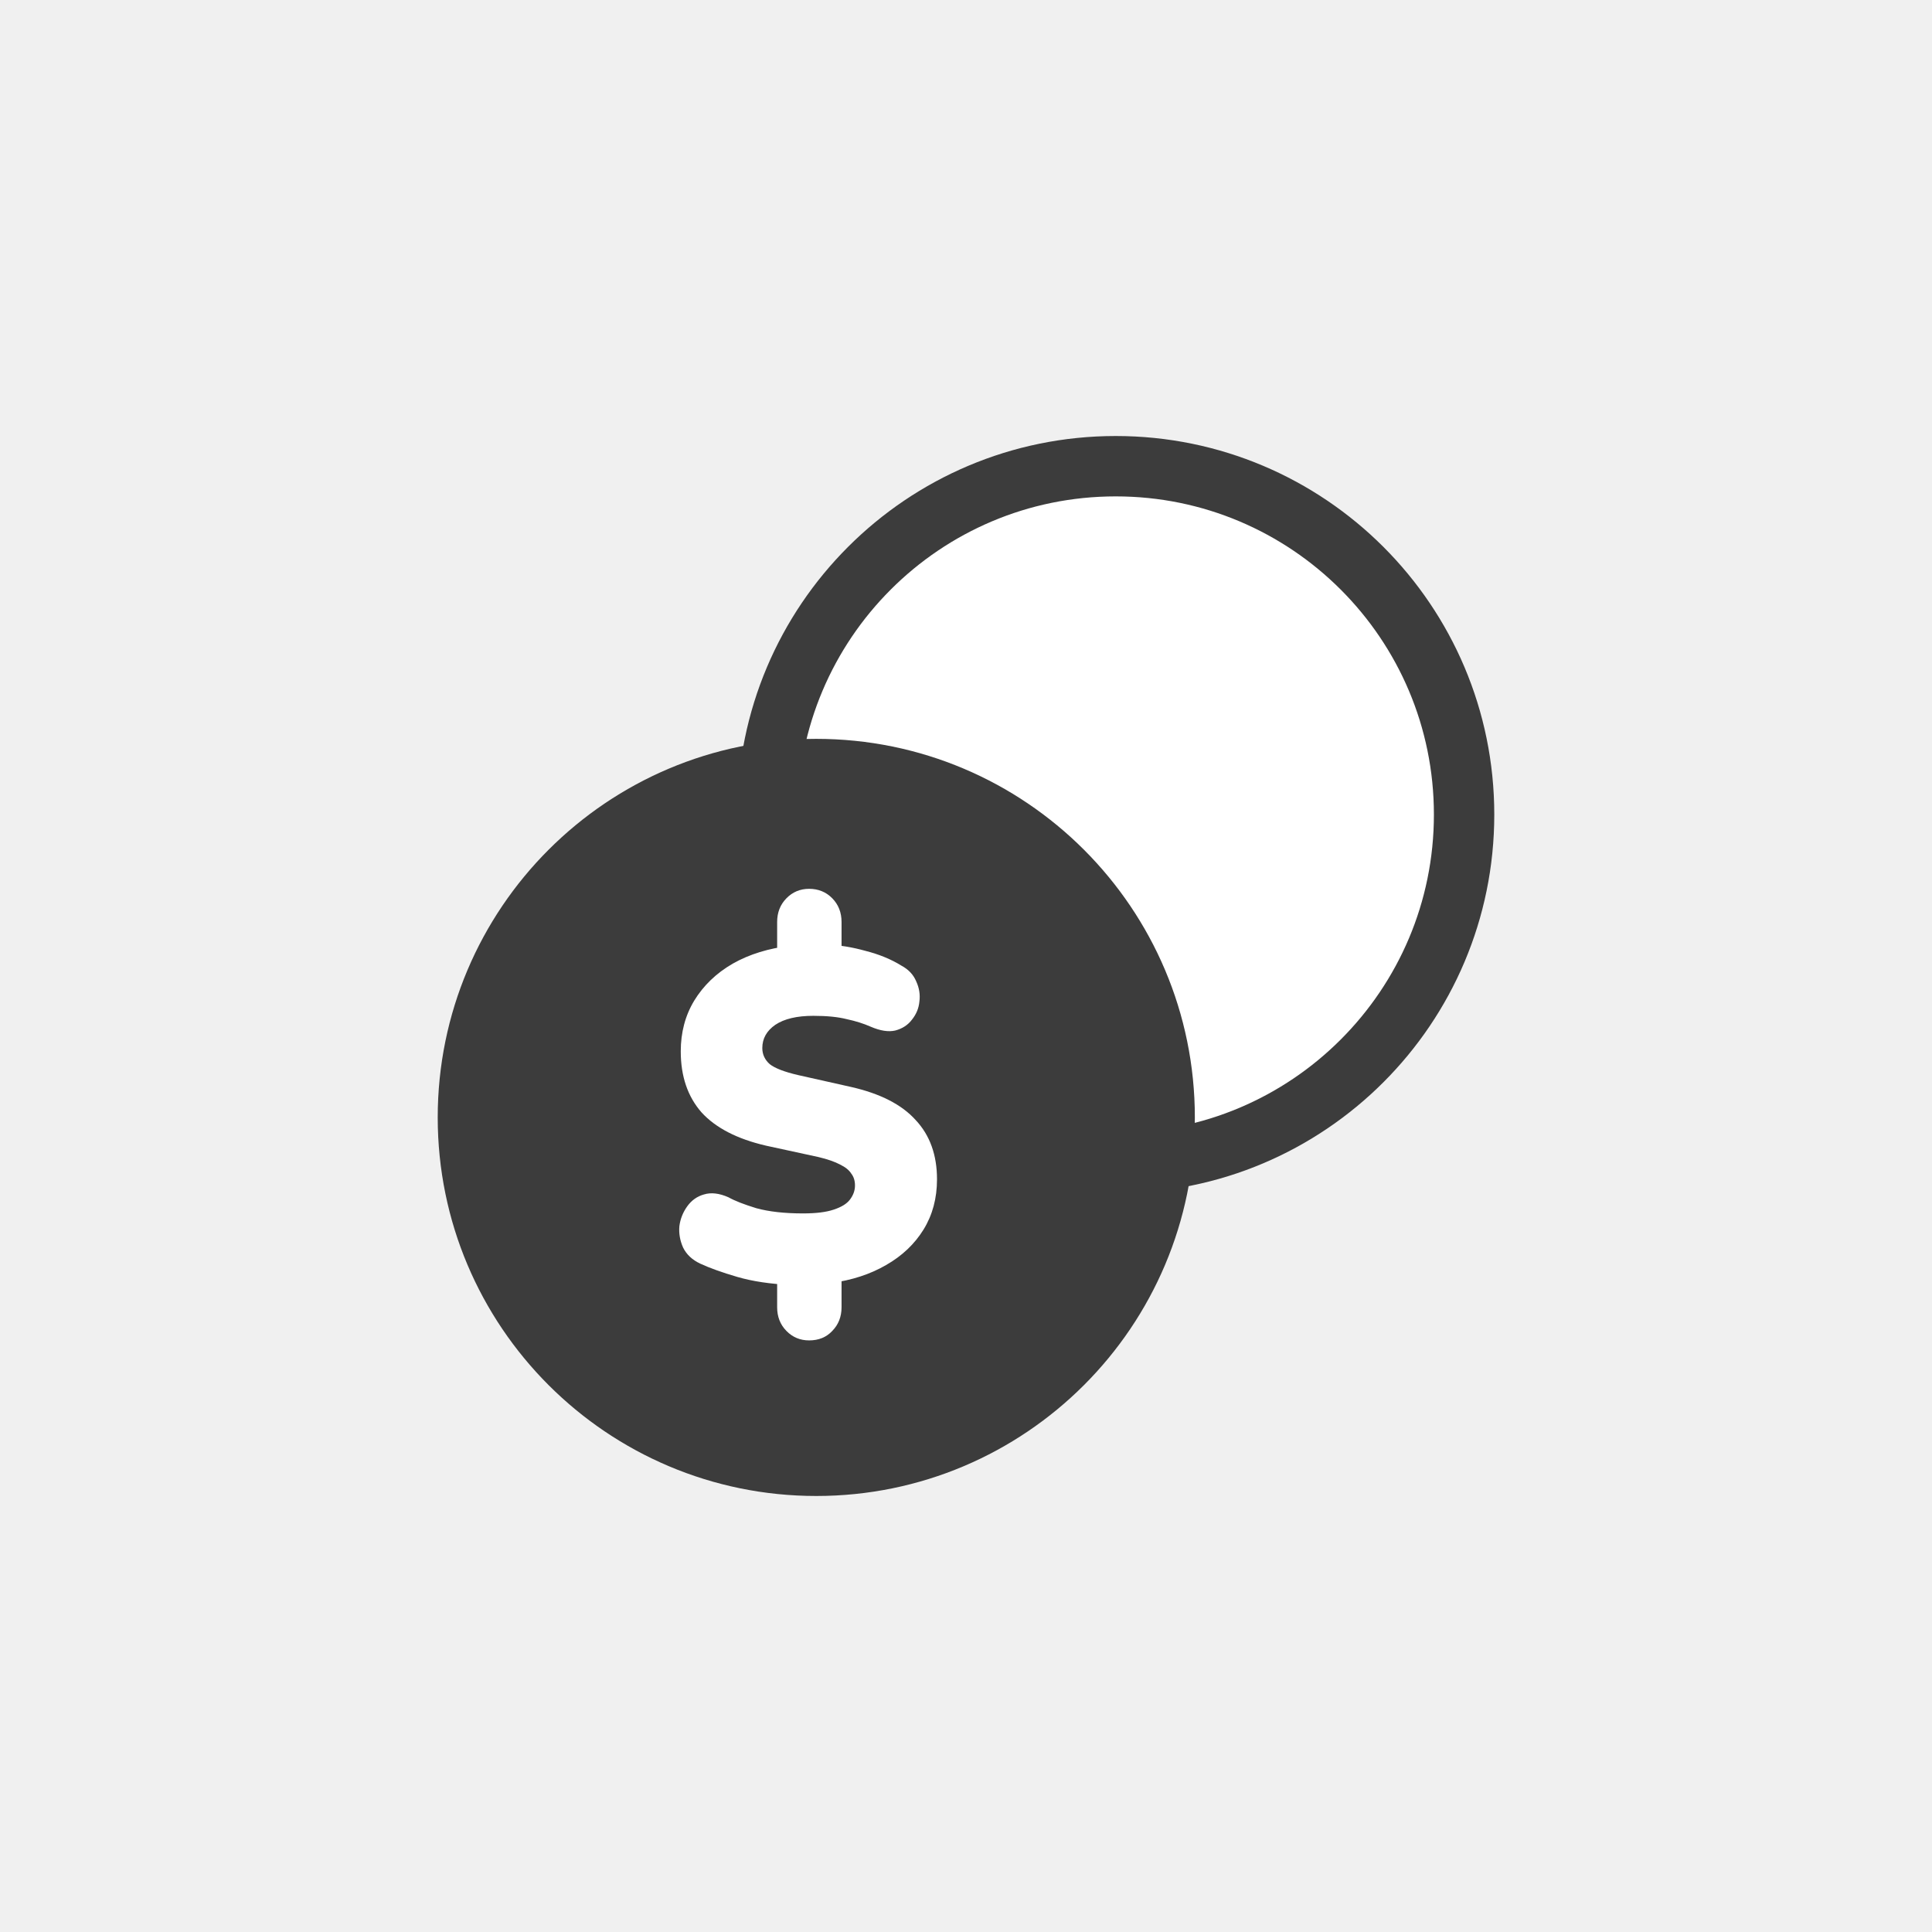
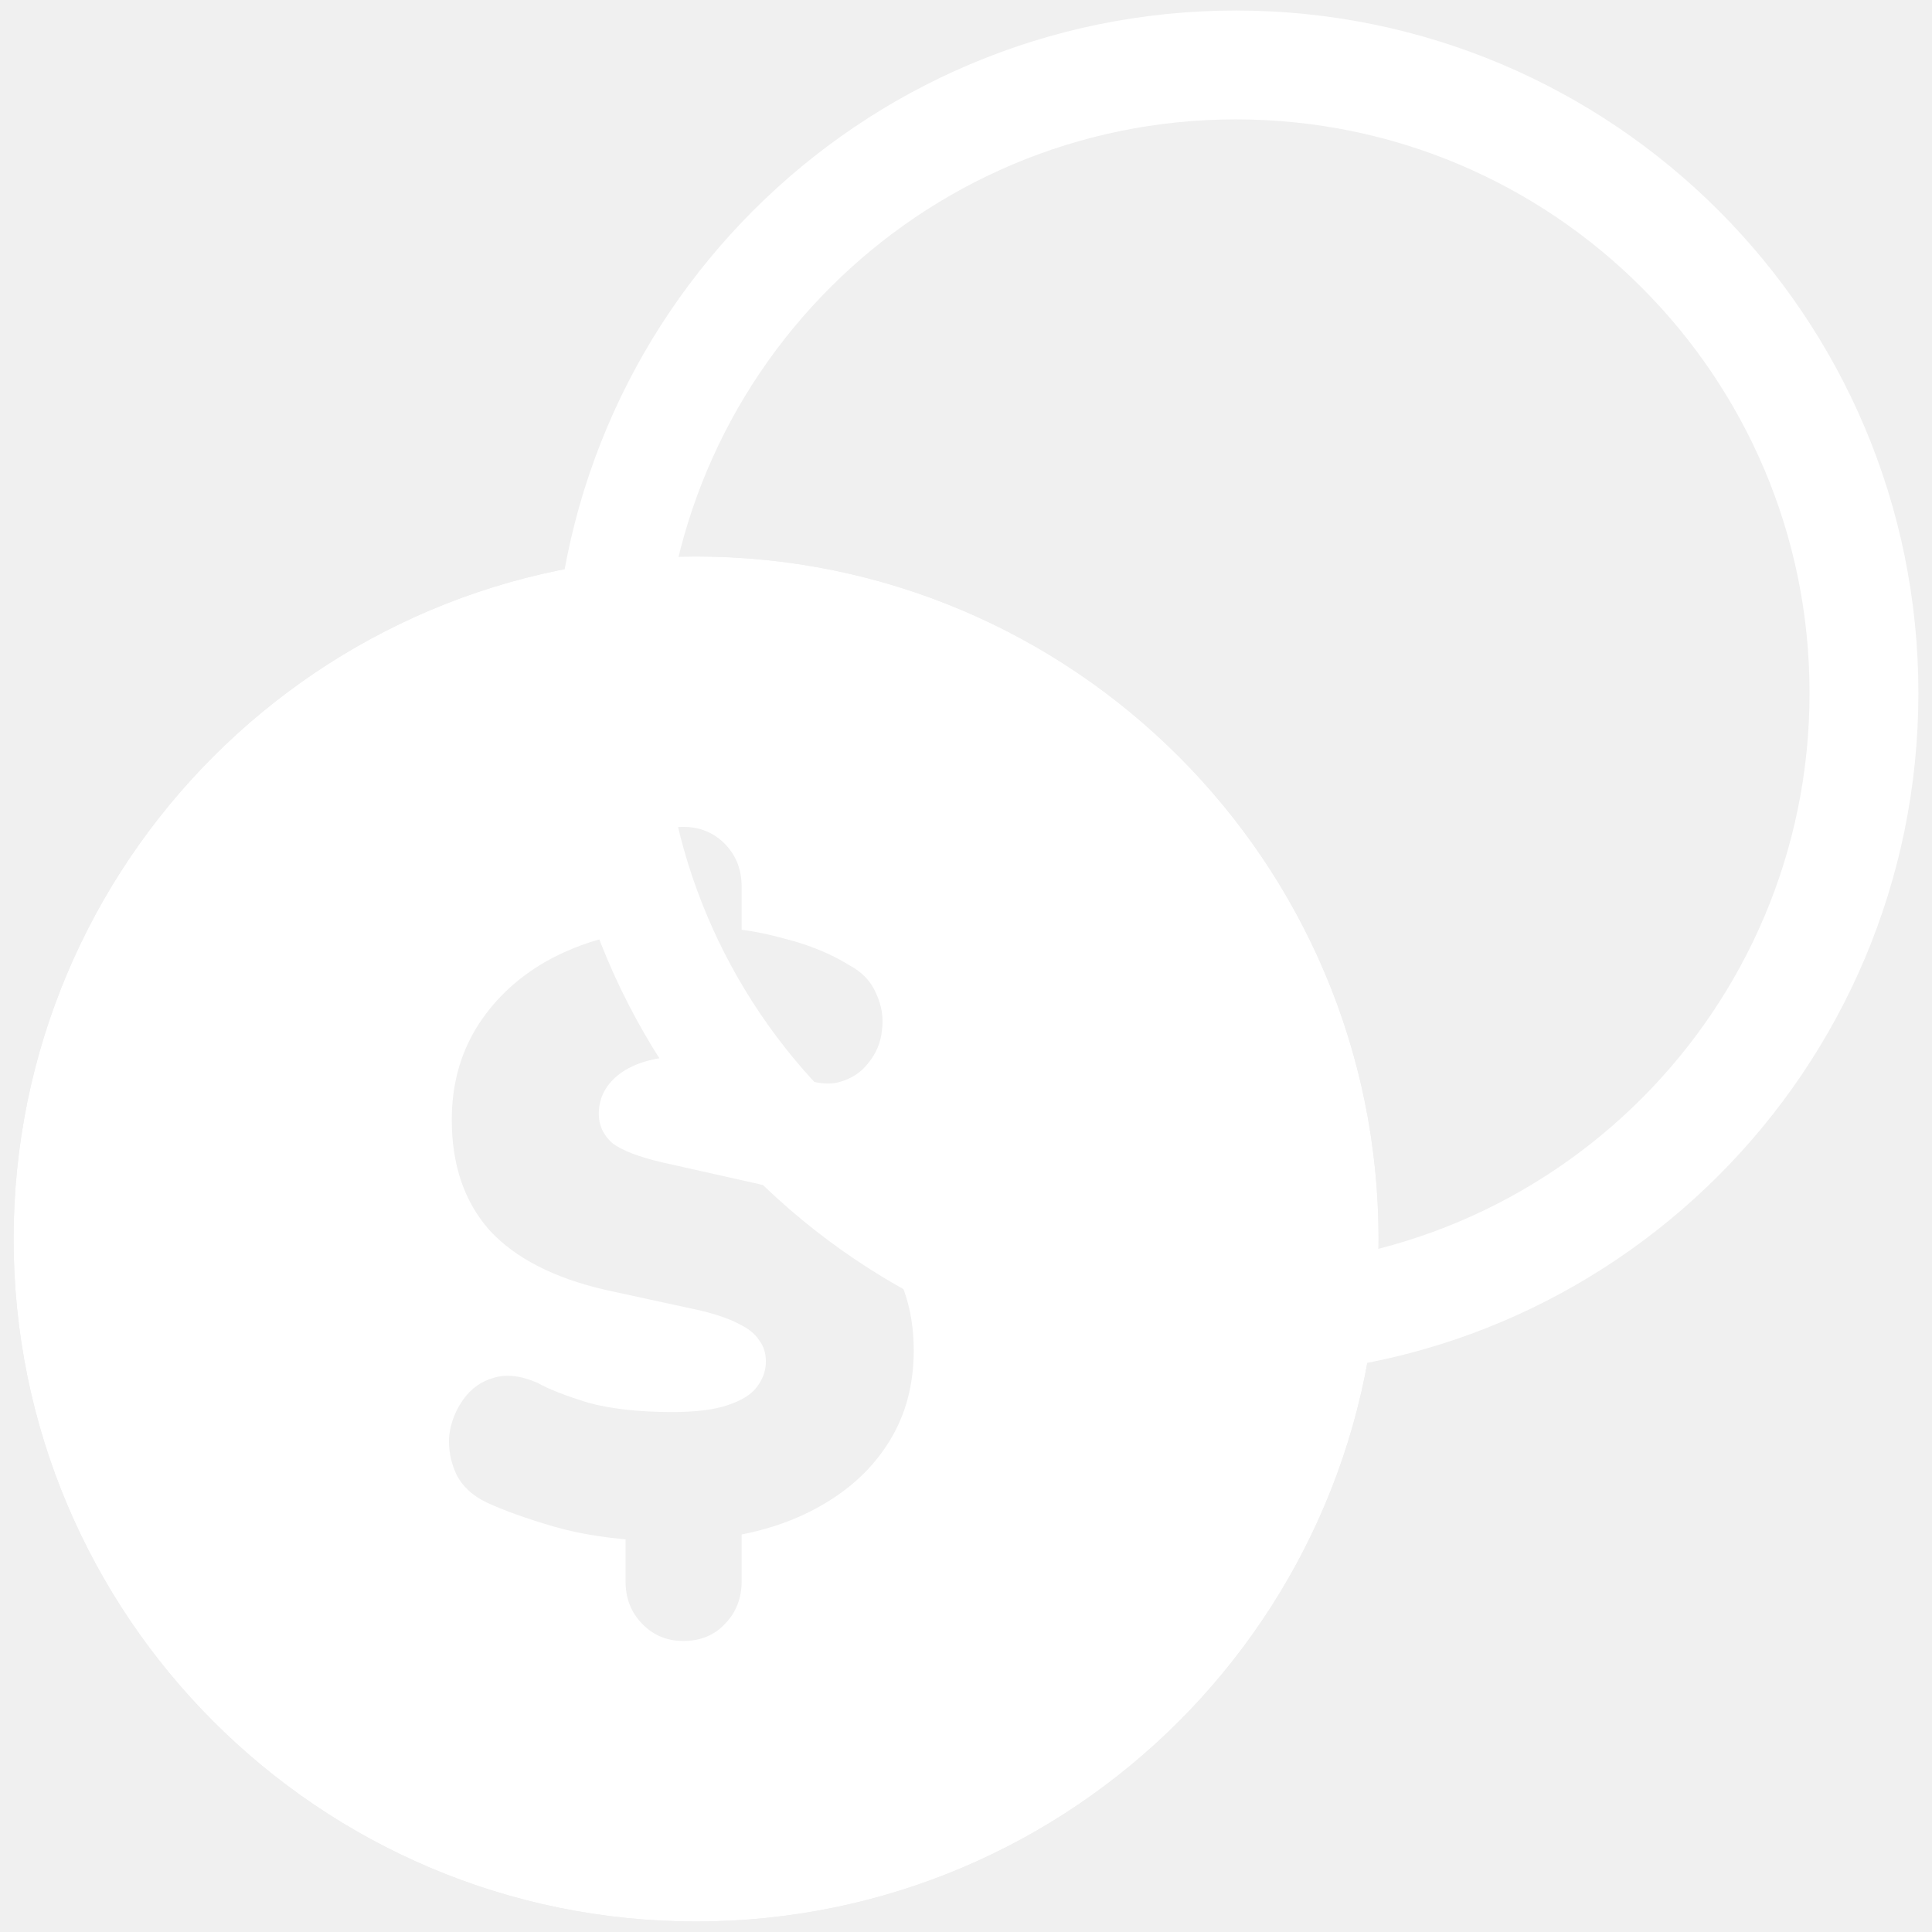
- <svg xmlns="http://www.w3.org/2000/svg" width="128" height="128" viewBox="0 0 128 128" fill="none">
-   <path d="M73.919 30.887C86.666 30.887 97 41.221 97 53.967C97 66.714 86.666 77.049 73.919 77.049C61.172 77.048 50.839 66.714 50.839 53.967C50.839 41.221 61.172 30.888 73.919 30.887Z" fill="white" stroke="#3C3C3C" stroke-width="4" />
-   <circle cx="54.081" cy="74.032" r="23.081" fill="#3C3C3C" stroke="#3C3C3C" stroke-width="4" />
-   <path d="M53.606 88.805C53.012 88.805 52.511 88.596 52.102 88.177C51.692 87.759 51.488 87.236 51.488 86.608V84.284L52.409 85.132C51.037 85.069 49.85 84.891 48.848 84.599C47.845 84.305 47.026 84.013 46.392 83.719C45.86 83.468 45.481 83.112 45.256 82.652C45.051 82.192 44.969 81.721 45.01 81.239C45.072 80.758 45.246 80.319 45.532 79.921C45.819 79.523 46.187 79.262 46.637 79.136C47.108 78.99 47.65 79.052 48.264 79.324C48.674 79.555 49.288 79.795 50.106 80.046C50.945 80.277 51.979 80.392 53.207 80.392C54.066 80.392 54.742 80.308 55.233 80.141C55.745 79.973 56.103 79.753 56.307 79.481C56.532 79.188 56.645 78.874 56.645 78.54C56.645 78.226 56.563 77.964 56.399 77.755C56.256 77.525 56.011 77.326 55.663 77.158C55.315 76.97 54.834 76.802 54.22 76.656L50.751 75.903C48.848 75.463 47.425 74.731 46.484 73.705C45.563 72.659 45.102 71.309 45.102 69.655C45.102 68.4 45.399 67.28 45.993 66.296C46.607 65.292 47.456 64.475 48.541 63.847C49.646 63.22 50.935 62.822 52.409 62.655L51.488 63.188V61.085C51.488 60.457 51.692 59.934 52.102 59.515C52.511 59.097 53.012 58.887 53.606 58.887C54.22 58.887 54.731 59.097 55.141 59.515C55.55 59.934 55.755 60.457 55.755 61.085V63.188L54.834 62.592C55.611 62.613 56.451 62.749 57.351 63C58.252 63.23 59.039 63.554 59.715 63.973C60.186 64.224 60.513 64.57 60.697 65.009C60.902 65.449 60.974 65.898 60.912 66.359C60.871 66.799 60.707 67.196 60.421 67.552C60.155 67.908 59.786 68.148 59.316 68.274C58.865 68.379 58.323 68.295 57.689 68.023C57.218 67.814 56.686 67.646 56.092 67.52C55.519 67.374 54.783 67.301 53.882 67.301C52.797 67.301 51.958 67.5 51.365 67.897C50.792 68.295 50.505 68.808 50.505 69.436C50.505 69.854 50.669 70.21 50.996 70.503C51.344 70.775 51.969 71.016 52.869 71.225L56.369 72.01C58.313 72.449 59.746 73.182 60.666 74.207C61.608 75.212 62.079 76.52 62.079 78.131C62.079 79.387 61.782 80.496 61.188 81.459C60.595 82.422 59.766 83.207 58.702 83.814C57.658 84.421 56.44 84.818 55.049 85.007L55.755 84.253V86.608C55.755 87.236 55.55 87.759 55.141 88.177C54.752 88.596 54.24 88.805 53.606 88.805Z" fill="white" />
+ <svg xmlns="http://www.w3.org/2000/svg" width="71" height="71" viewBox="28.5 28.5 71 71" fill="none">
+   <mask id="coin-knockout" maskUnits="userSpaceOnUse" x="27" y="47" width="55" height="55">
+     <circle cx="54.081" cy="74.032" r="25.081" fill="white" />
+     <path d="M53.606 88.805C53.012 88.805 52.511 88.596 52.102 88.177C51.692 87.759 51.488 87.236 51.488 86.608V84.284L52.409 85.132C51.037 85.069 49.85 84.891 48.848 84.599C47.845 84.305 47.026 84.013 46.392 83.719C45.86 83.468 45.481 83.112 45.256 82.652C45.051 82.192 44.969 81.721 45.01 81.239C45.072 80.758 45.246 80.319 45.532 79.921C45.819 79.523 46.187 79.262 46.637 79.136C47.108 78.99 47.65 79.052 48.264 79.324C48.674 79.555 49.288 79.795 50.106 80.046C50.945 80.277 51.979 80.392 53.207 80.392C54.066 80.392 54.742 80.308 55.233 80.141C55.745 79.973 56.103 79.753 56.307 79.481C56.532 79.188 56.645 78.874 56.645 78.54C56.645 78.226 56.563 77.964 56.399 77.755C56.256 77.525 56.011 77.326 55.663 77.158C55.315 76.97 54.834 76.802 54.22 76.656L50.751 75.903C48.848 75.463 47.425 74.731 46.484 73.705C45.563 72.659 45.102 71.309 45.102 69.655C45.102 68.4 45.399 67.28 45.993 66.296C46.607 65.292 47.456 64.475 48.541 63.847C49.646 63.22 50.935 62.822 52.409 62.655L51.488 63.188V61.085C51.488 60.457 51.692 59.934 52.102 59.515C52.511 59.097 53.012 58.887 53.606 58.887C54.22 58.887 54.731 59.097 55.141 59.515C55.55 59.934 55.755 60.457 55.755 61.085V63.188L54.834 62.592C55.611 62.613 56.451 62.749 57.351 63C58.252 63.23 59.039 63.554 59.715 63.973C60.186 64.224 60.513 64.57 60.697 65.009C60.902 65.449 60.974 65.898 60.912 66.359C60.871 66.799 60.707 67.196 60.421 67.552C60.155 67.908 59.786 68.148 59.316 68.274C58.865 68.379 58.323 68.295 57.689 68.023C57.218 67.814 56.686 67.646 56.092 67.52C55.519 67.374 54.783 67.301 53.882 67.301C52.797 67.301 51.958 67.5 51.365 67.897C50.792 68.295 50.505 68.808 50.505 69.436C50.505 69.854 50.669 70.21 50.996 70.503C51.344 70.775 51.969 71.016 52.869 71.225L56.369 72.01C58.313 72.449 59.746 73.182 60.666 74.207C61.608 75.212 62.079 76.52 62.079 78.131C62.079 79.387 61.782 80.496 61.188 81.459C60.595 82.422 59.766 83.207 58.702 83.814C57.658 84.421 56.44 84.818 55.049 85.007L55.755 84.253V86.608C55.755 87.236 55.55 87.759 55.141 88.177C54.752 88.596 54.24 88.805 53.606 88.805Z" fill="black" />
+   </mask>
+   <path d="M73.919 30.887C86.666 30.887 97 41.221 97 53.967C97 66.714 86.666 77.049 73.919 77.049C61.172 77.048 50.839 66.714 50.839 53.967C50.839 41.221 61.172 30.888 73.919 30.887Z" fill="none" stroke="#FFFFFF" stroke-width="4" />
+   <circle cx="54.081" cy="74.032" r="23.081" fill="#FFFFFF" stroke="#FFFFFF" stroke-width="4" mask="url(#coin-knockout)" />
</svg>
